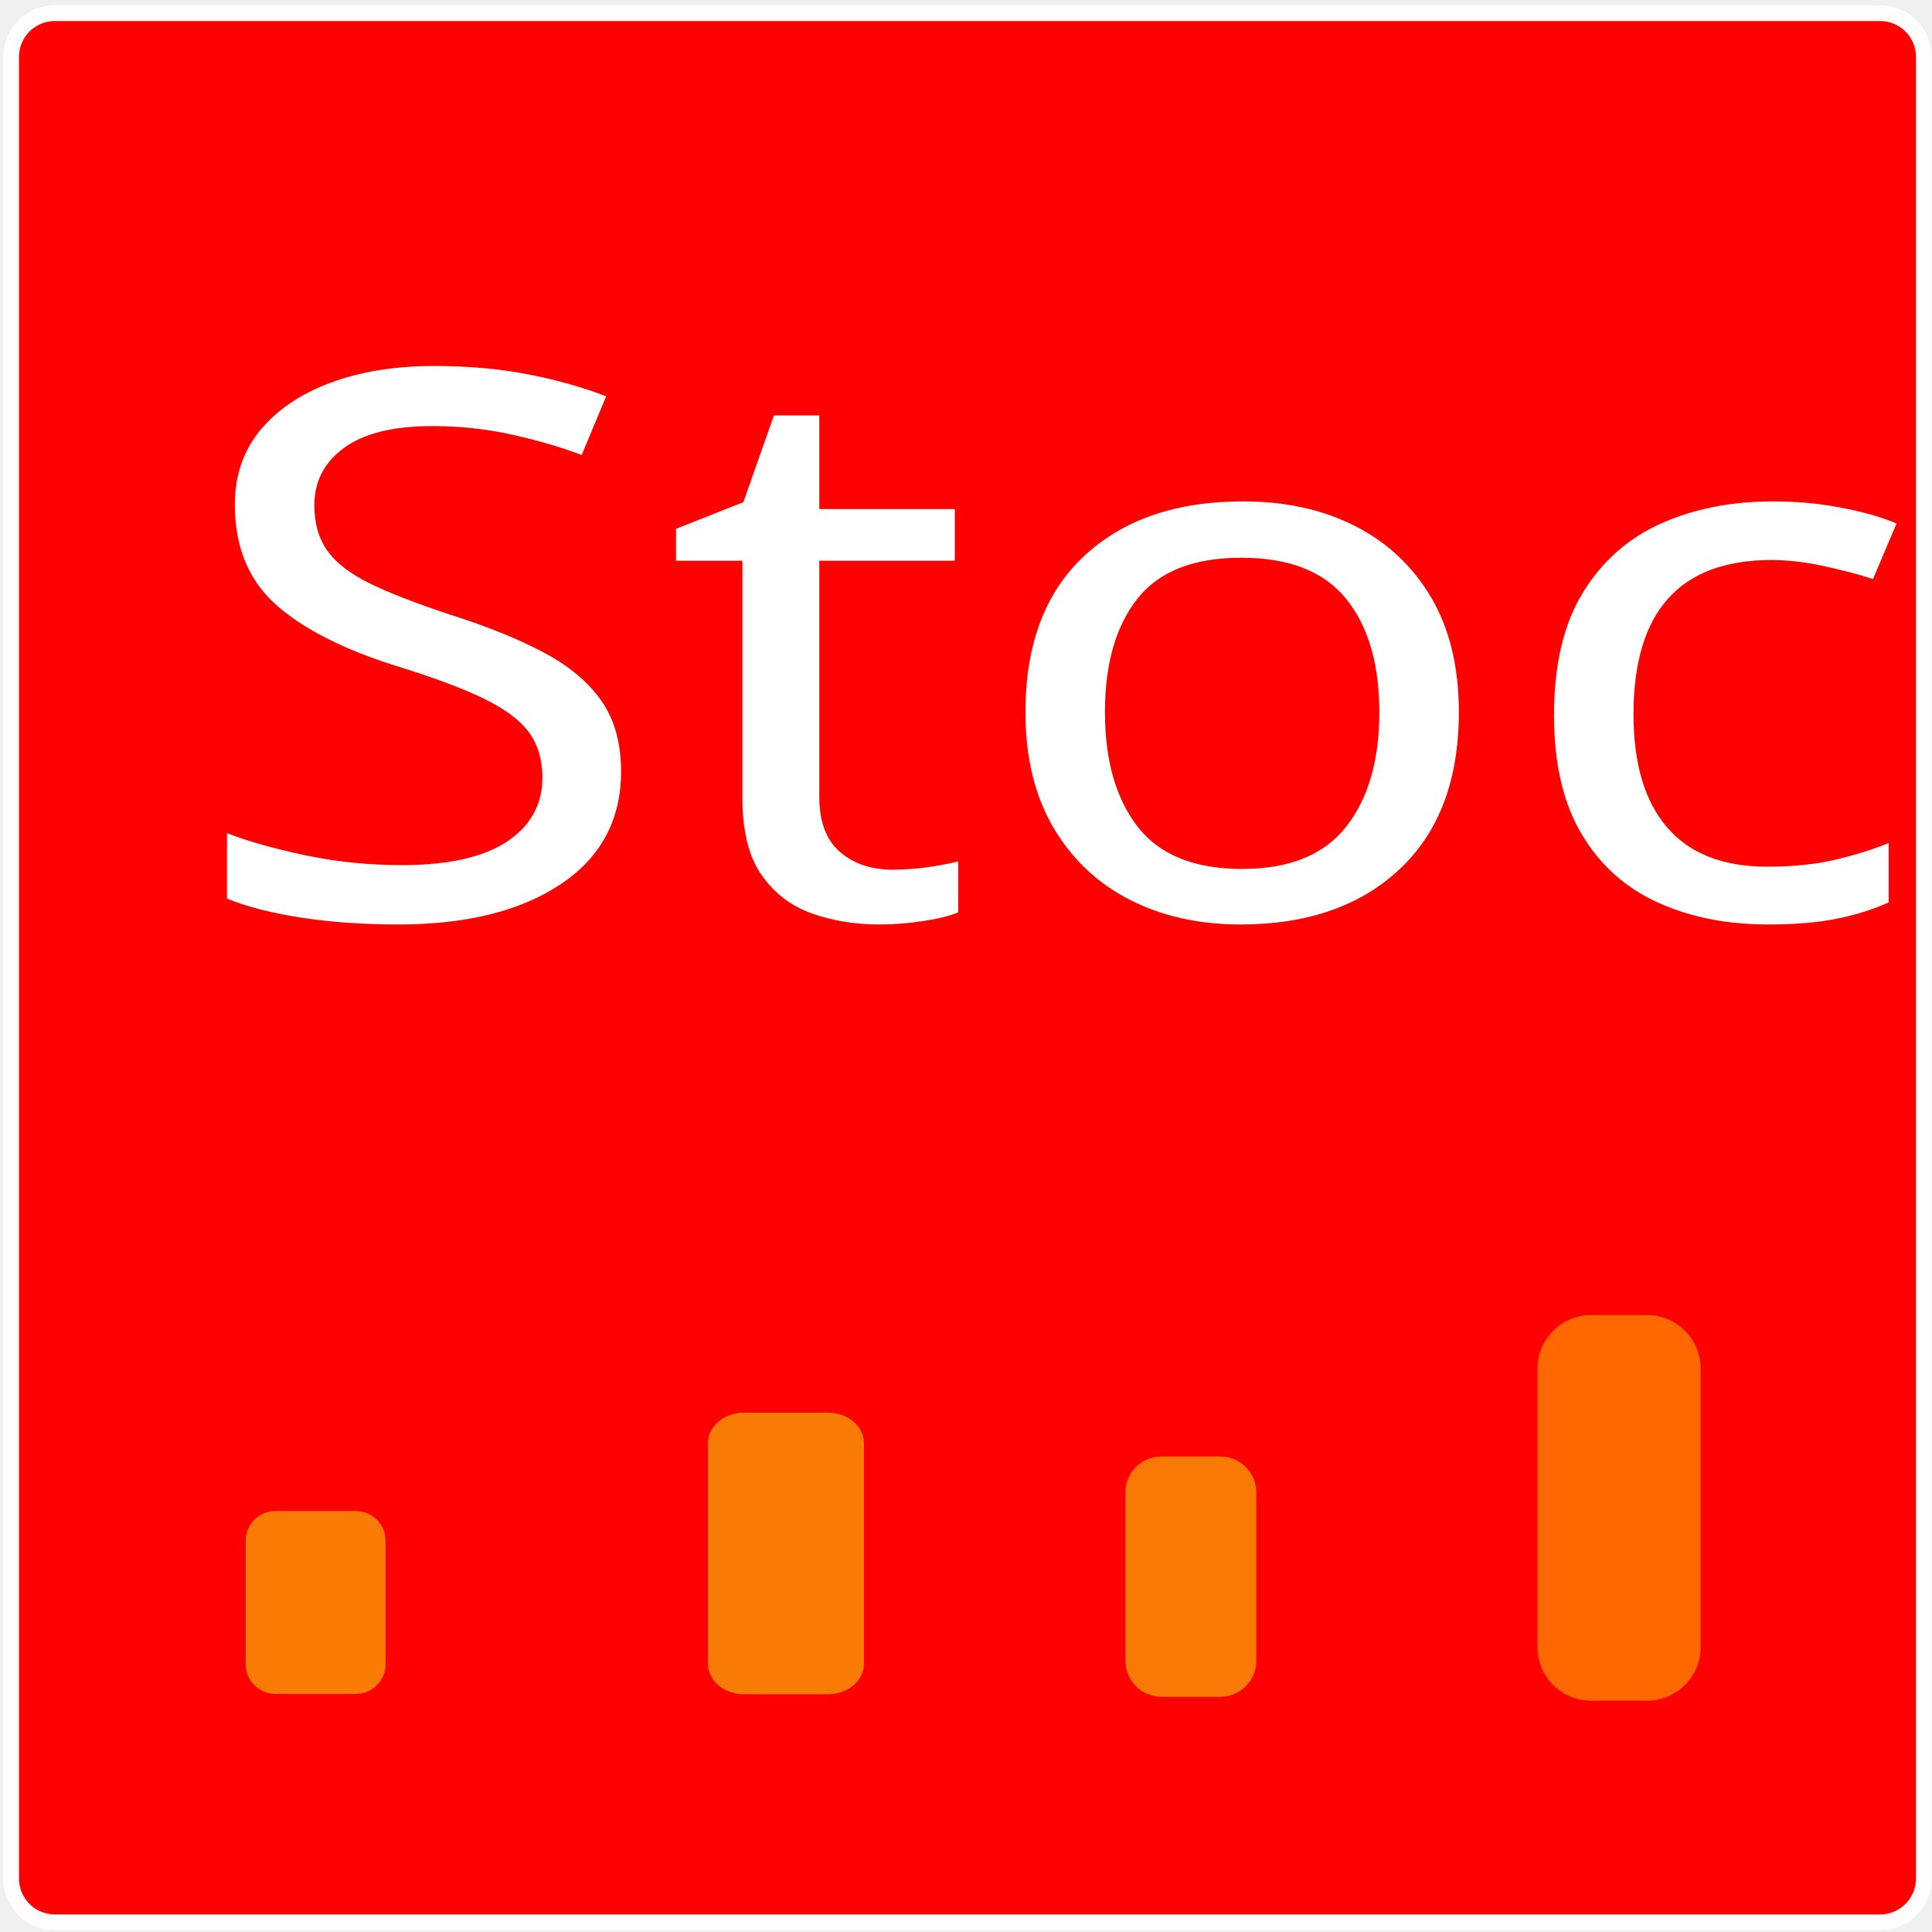
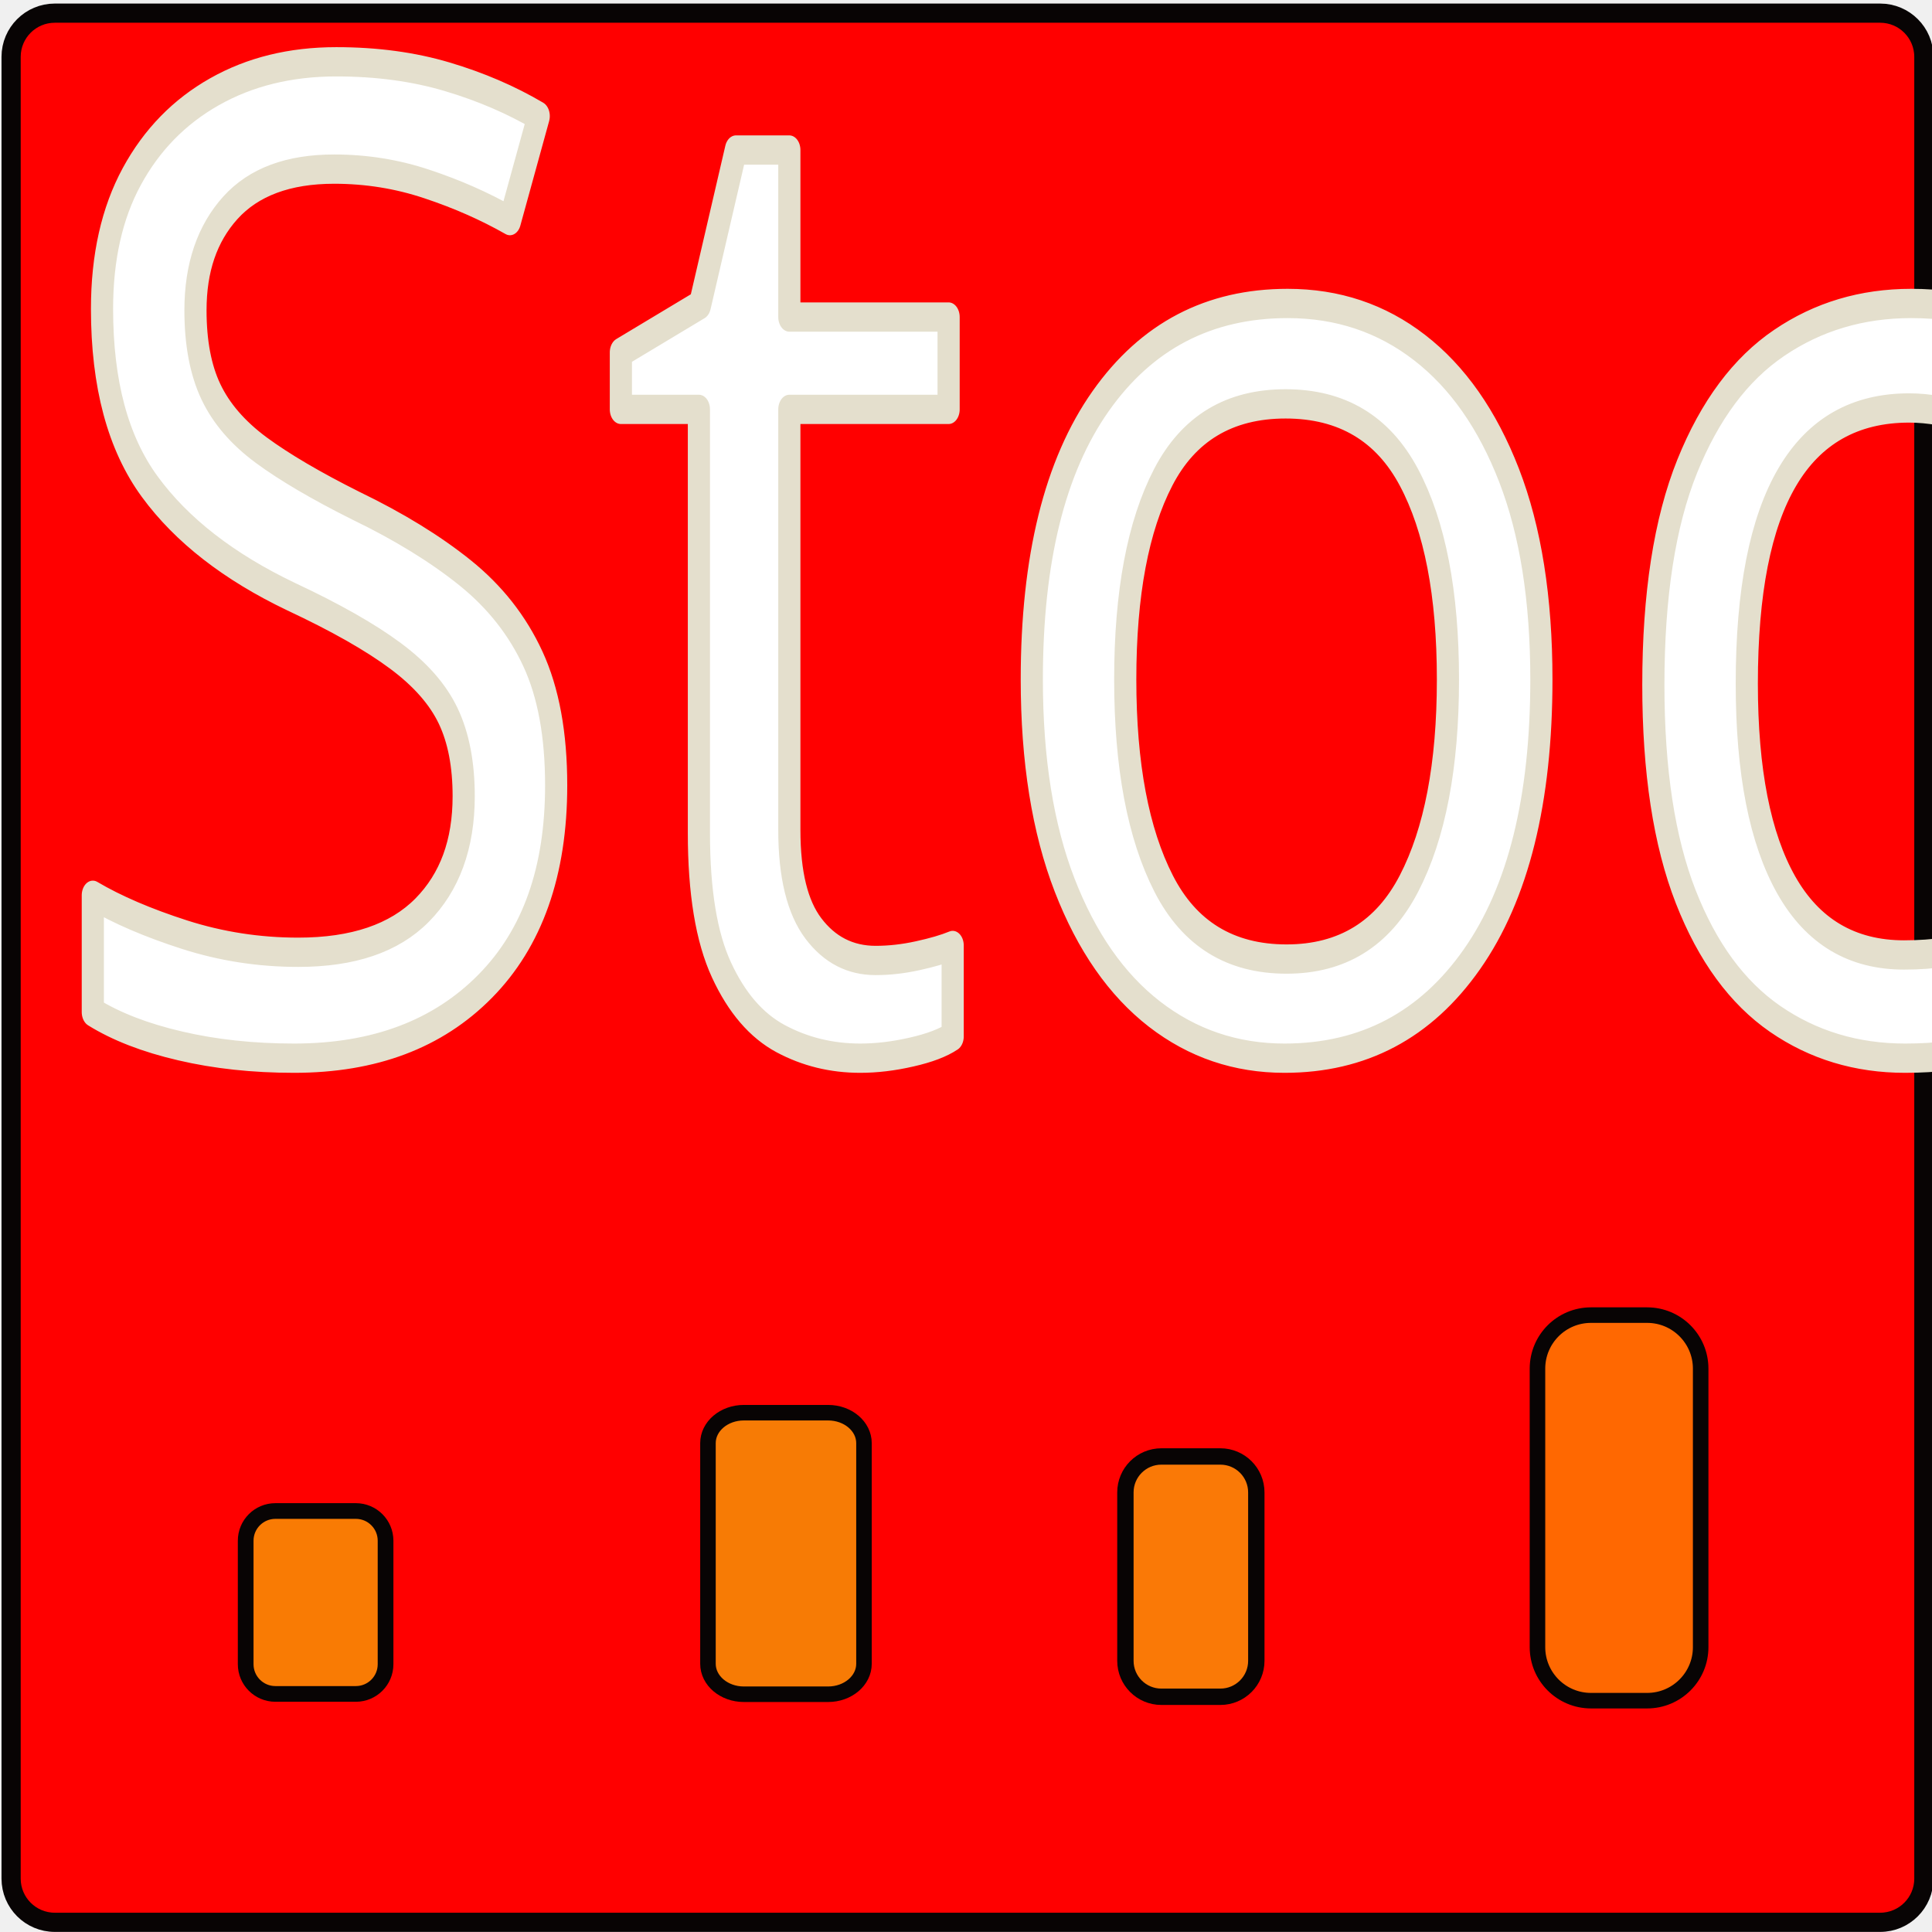
<svg xmlns="http://www.w3.org/2000/svg" width="1024" height="1024" viewBox="0 0 270.933 270.933" version="1.1" id="svg1" xml:space="preserve">
  <defs id="defs1" />
  <g id="layer3" style="display:inline">
-     <rect style="display:inline;opacity:1;fill:#ff0000;stroke:#fffdfd;stroke-width:2.215;stroke-linecap:round;stroke-linejoin:round;stroke-opacity:1;paint-order:markers fill stroke" id="rect7" width="268.233" height="267.73" x="1.558" y="1.844" ry="6.127" />
+     <rect style="display:inline;opacity:1;fill:#ff0000;stroke:#080404;stroke-width:2.691;stroke-linecap:round;stroke-linejoin:round;stroke-opacity:1;paint-order:markers fill stroke;stroke-dasharray:none" id="rect7" width="268.233" height="267.73" x="1.558" y="1.844" ry="6.127" />
  </g>
  <g id="layer2" style="display:inline;fill:#ff0000">
-     <rect style="display:inline;opacity:1;fill:#fa7906;fill-opacity:1;stroke:none;stroke-width:2.295;stroke-linecap:round;stroke-linejoin:round;paint-order:markers fill stroke" id="rect5" width="18.358" height="33.699" x="157.821" y="204.247" ry="5.041" />
-     <rect style="display:inline;fill:#f77b05;fill-opacity:1;stroke:none;stroke-width:3.141;stroke-linecap:round;stroke-linejoin:round;paint-order:markers fill stroke" id="rect5-0" width="21.879" height="39.483" x="99.281" y="198.108" ry="4.269" rx="5.03" />
-     <rect style="display:inline;opacity:1;fill:#f97b04;fill-opacity:1;stroke:none;stroke-width:2.202;stroke-linecap:round;stroke-linejoin:round;paint-order:markers fill stroke" id="rect4" width="19.616" height="25.651" x="34.453" y="211.896" ry="4.166" />
-     <rect style="opacity:1;fill:#ff6801;fill-opacity:1;stroke:none;stroke-width:2.734;stroke-linecap:round;stroke-linejoin:round;stroke-opacity:1;paint-order:markers fill stroke" id="rect6" width="22.885" height="54.069" x="215.607" y="184.424" ry="7.505" />
-     <text xml:space="preserve" style="font-style:normal;font-variant:normal;font-weight:normal;font-stretch:normal;font-size:114.337px;line-height:0px;font-family:Haettenschweiler;-inkscape-font-specification:'Haettenschweiler, Normal';font-variant-ligatures:normal;font-variant-caps:normal;font-variant-numeric:normal;font-variant-east-asian:normal;display:inline;opacity:1;fill:#ffffff;fill-opacity:1;stroke:none;stroke-width:2.466;stroke-linecap:round;stroke-linejoin:round;stroke-dasharray:none;stroke-dashoffset:0;stroke-opacity:1;paint-order:markers fill stroke" x="23.876" y="137.779" id="text2" transform="scale(1.071536,0.9332398)">
-       <tspan id="tspan2" x="23.876" y="137.779">Stock</tspan>
+     <rect style="display:inline;opacity:1;fill:#fa7906;fill-opacity:1;stroke:#080404;stroke-width:2.295;stroke-linecap:round;stroke-linejoin:round;paint-order:markers fill stroke;stroke-opacity:1" id="rect5" width="18.358" height="33.699" x="157.821" y="204.247" ry="5.041" />
+     <rect style="display:inline;fill:#f77b05;fill-opacity:1;stroke:#080404;stroke-width:2.178;stroke-linecap:round;stroke-linejoin:round;paint-order:markers fill stroke;stroke-opacity:1;stroke-dasharray:none" id="rect5-0" width="21.879" height="39.483" x="99.281" y="198.108" ry="4.269" rx="5.03" />
+     <rect style="display:inline;opacity:1;fill:#f97b04;fill-opacity:1;stroke:#080404;stroke-width:2.202;stroke-linecap:round;stroke-linejoin:round;paint-order:markers fill stroke;stroke-opacity:1" id="rect4" width="19.616" height="25.651" x="34.453" y="211.896" ry="4.166" />
+     <rect style="opacity:1;fill:#ff6801;fill-opacity:1;stroke:#080404;stroke-width:2.179;stroke-linecap:round;stroke-linejoin:round;stroke-opacity:1;paint-order:markers fill stroke;stroke-dasharray:none" id="rect6" width="22.885" height="54.069" x="215.607" y="184.424" ry="7.505" />
+     <text xml:space="preserve" style="font-style:normal;font-variant:normal;font-weight:normal;font-stretch:normal;font-size:165.603px;line-height:0px;font-family:Haettenschweiler;-inkscape-font-specification:'Haettenschweiler, Normal';font-variant-ligatures:normal;font-variant-caps:normal;font-variant-numeric:normal;font-variant-east-asian:normal;display:inline;opacity:1;fill:#ffffff;fill-opacity:1;stroke:#e4dfcd;stroke-width:3.572;stroke-linecap:round;stroke-linejoin:round;stroke-dasharray:none;stroke-dashoffset:0;stroke-opacity:1;paint-order:markers fill stroke" x="6.506" y="127.442" id="text2" transform="scale(0.8699916,1.149436)">
+       <tspan id="tspan2" x="6.506" y="127.442" style="stroke-width:3.572">Stock</tspan>
    </text>
  </g>
  <style type="text/css" id="style1">

	.st0{fill:#4B4B4B;}

</style>
  <style type="text/css" id="style1-5">

	.st0{fill:#4B4B4B;}

</style>
  <style type="text/css" id="style1-3">

	.st0{fill:#4B4B4B;}

</style>
  <style type="text/css" id="style1-33">
	.st0{fill:#4B4B4B;}
</style>
  <style type="text/css" id="style1-4">
	.st0{fill:#4B4B4B;}
</style>
</svg>
